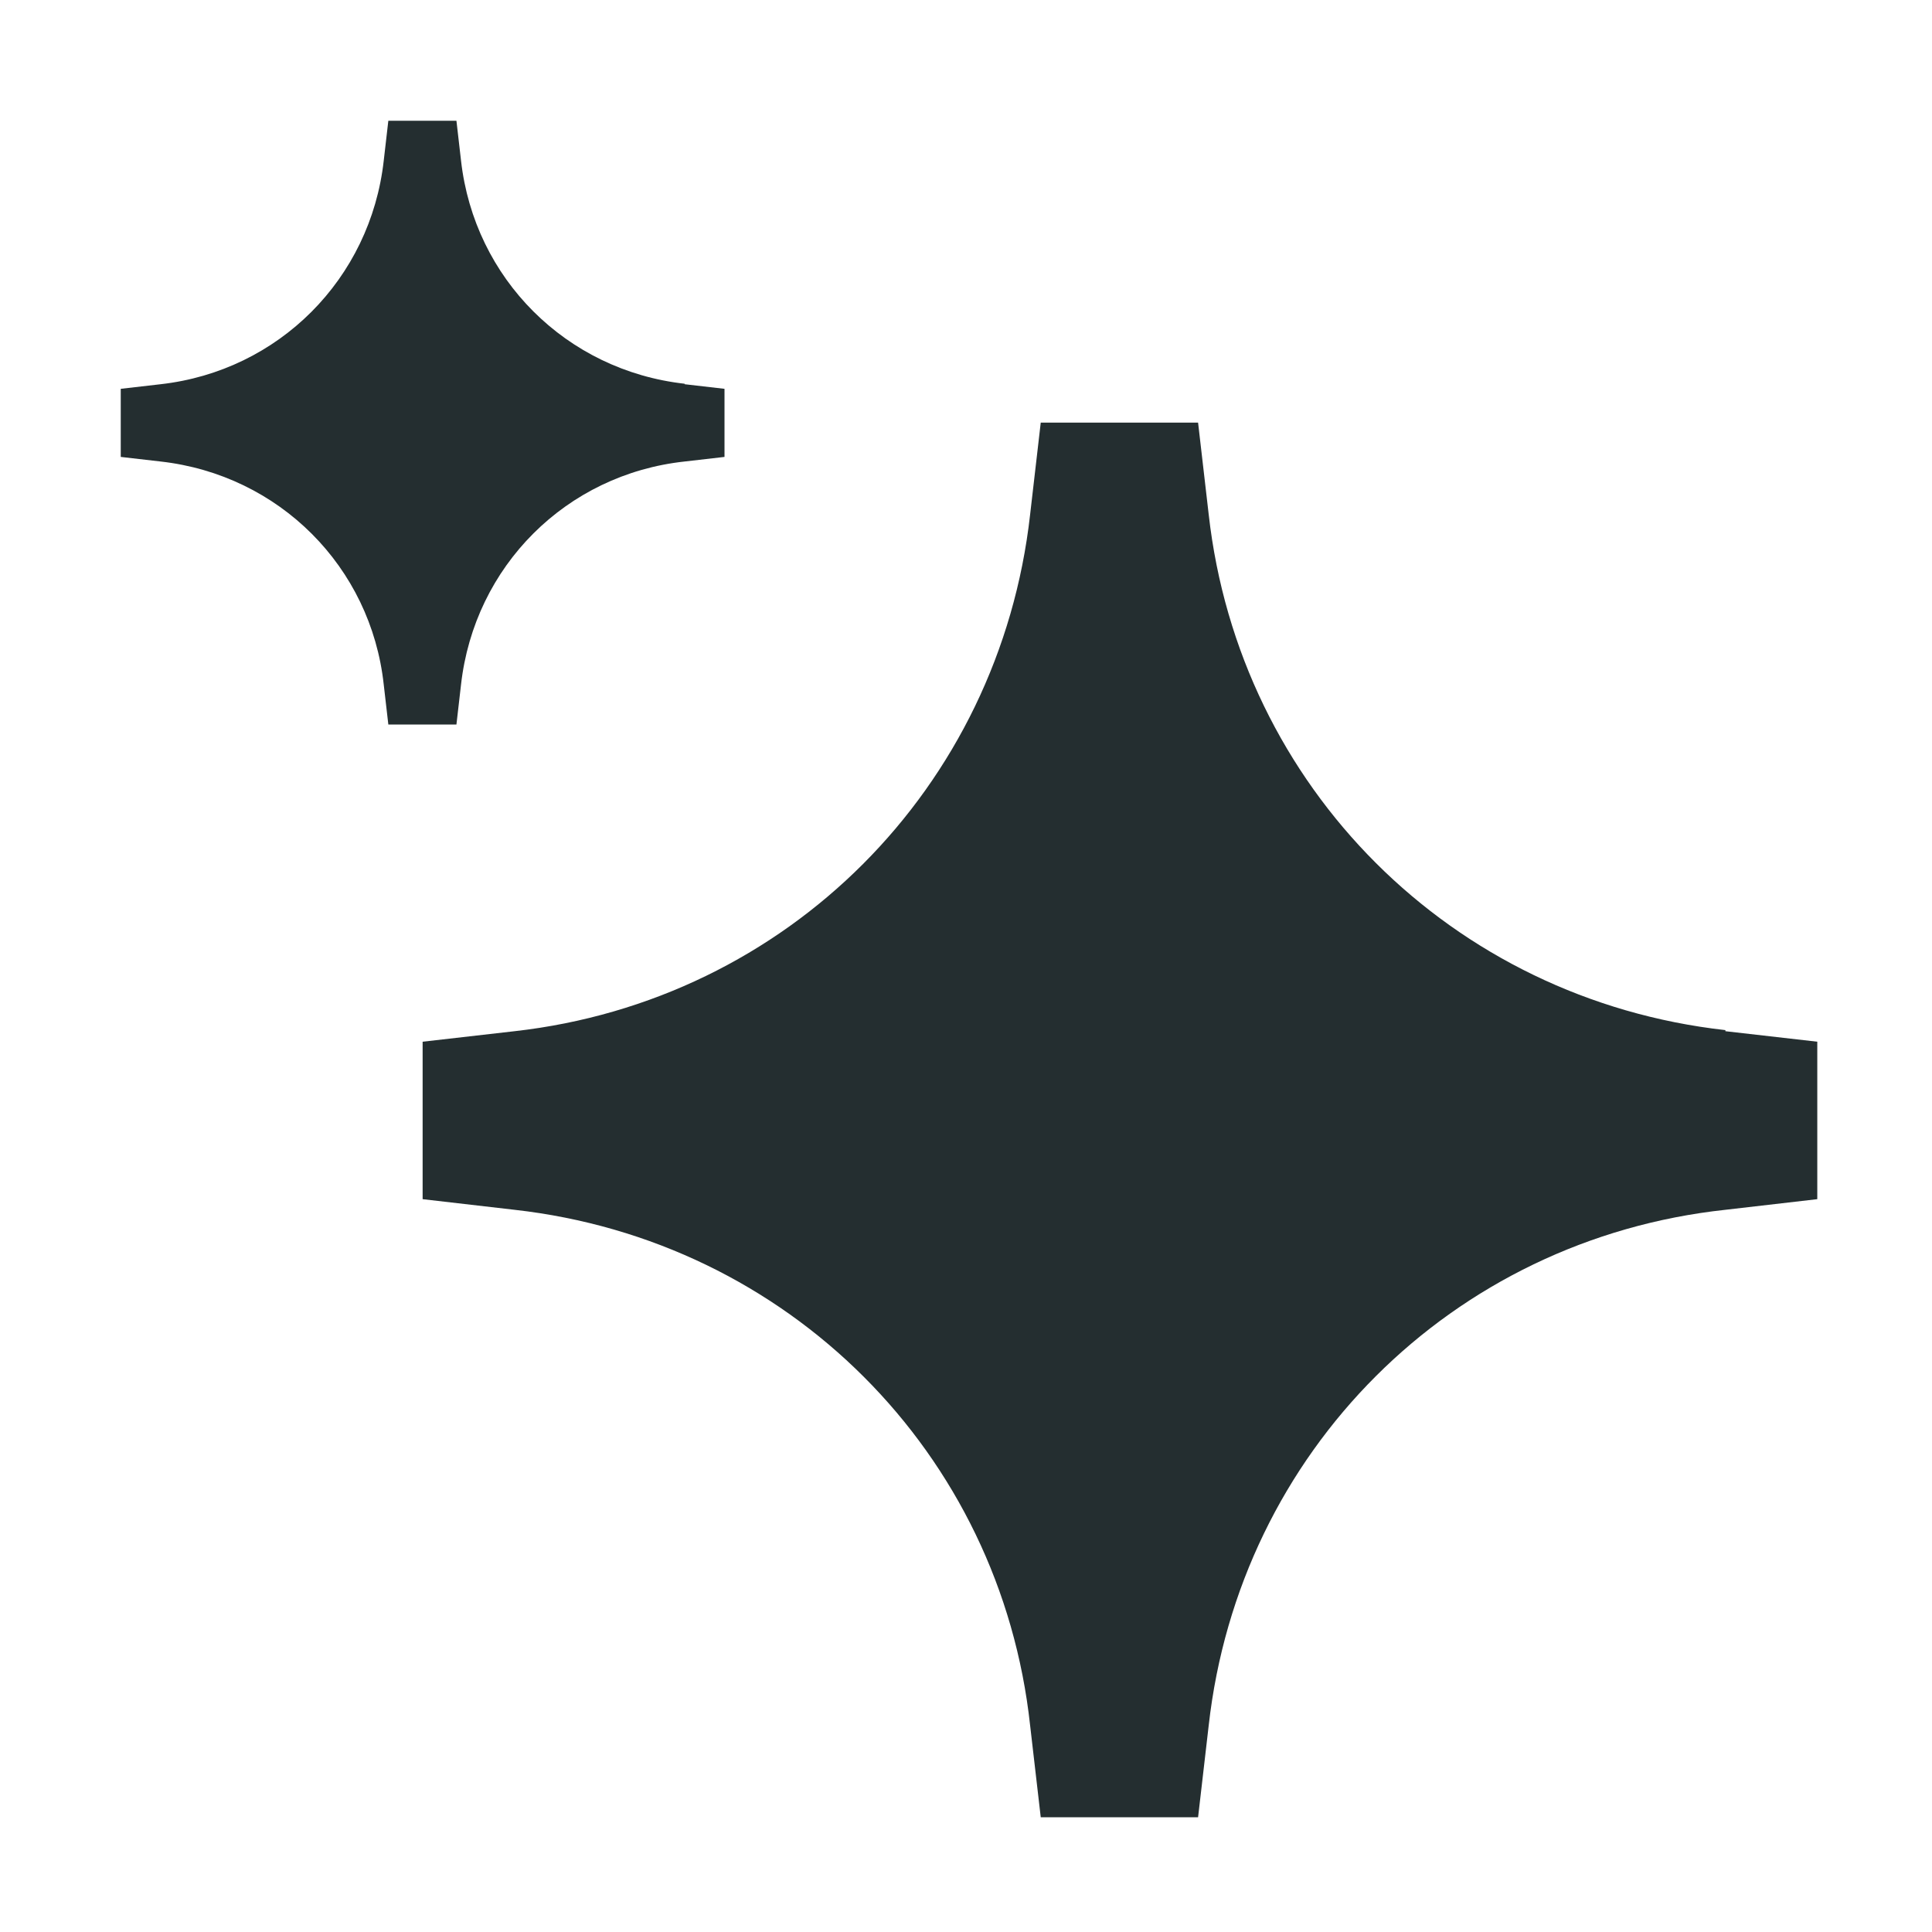
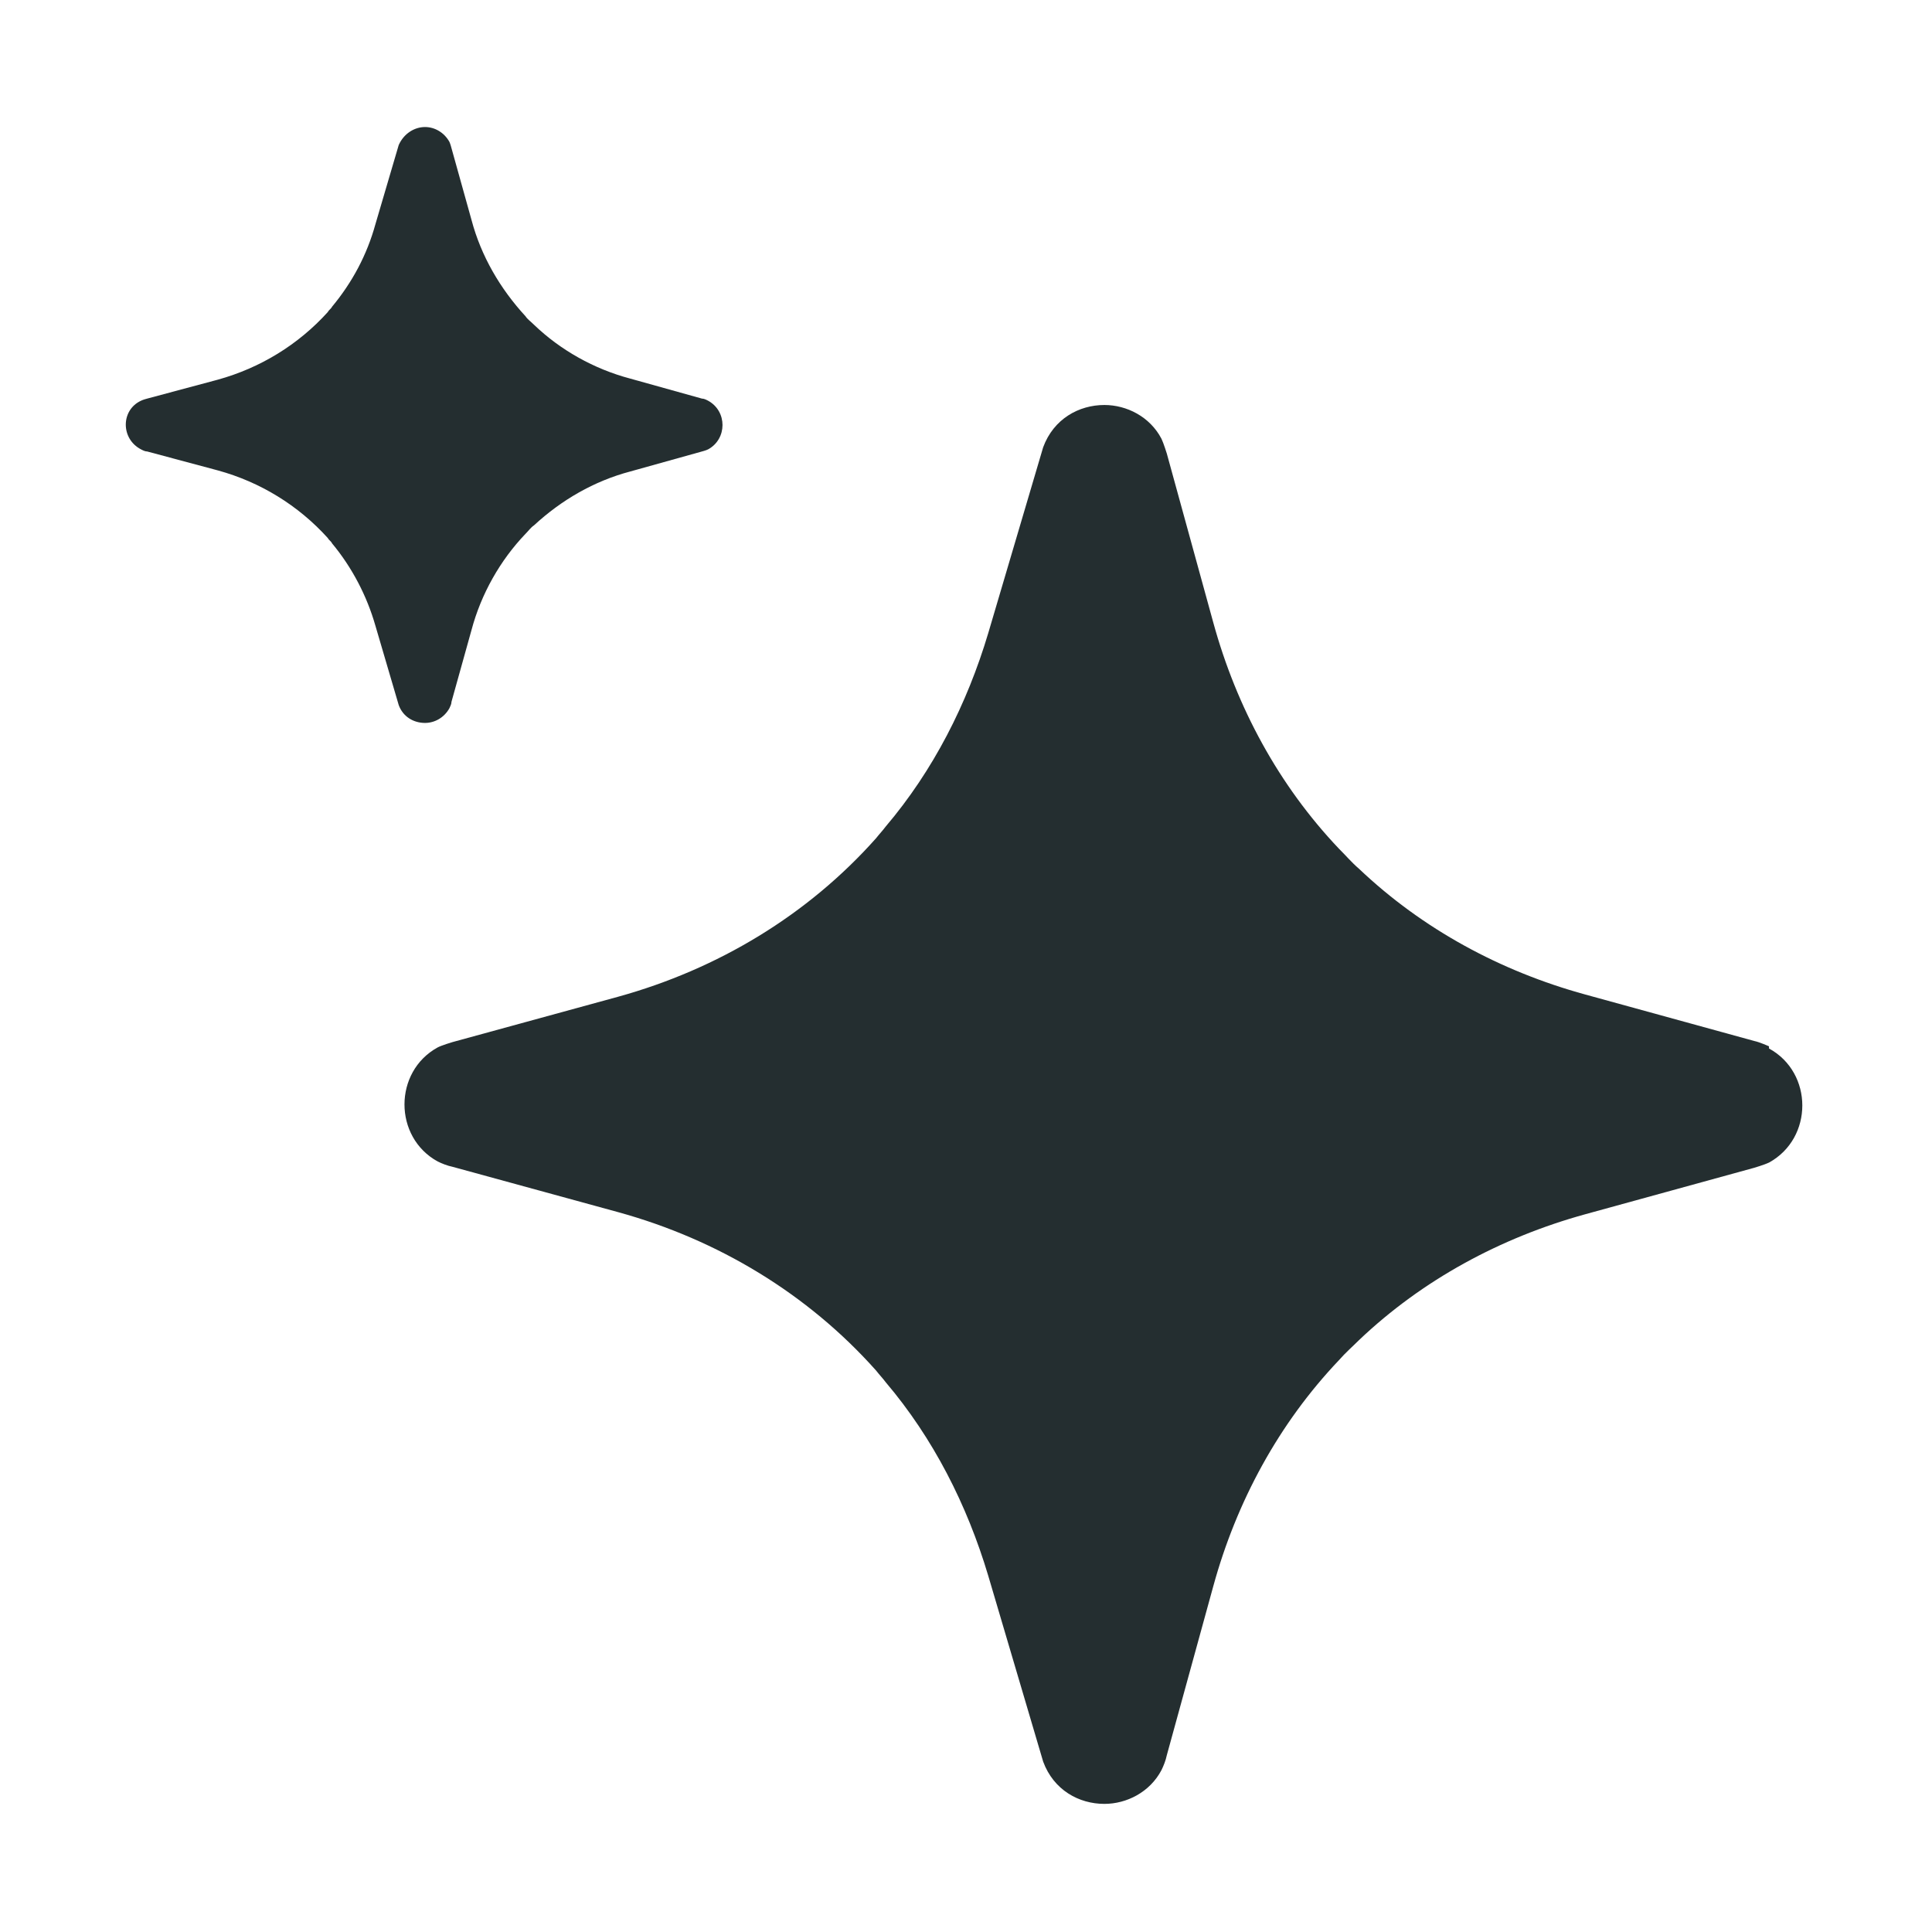
<svg xmlns="http://www.w3.org/2000/svg" width="16" height="16" viewBox="0 0 16 16" fill="none">
-   <path d="M5.67 3.178C4.689 3.068 3.928 2.307 3.818 1.33L3.78 1H3.216L3.178 1.33C3.068 2.311 2.307 3.072 1.33 3.182L1 3.22V3.784L1.33 3.822C2.311 3.932 3.072 4.693 3.178 5.67L3.216 6H3.78L3.818 5.67C3.928 4.689 4.689 3.928 5.67 3.822L6 3.784V3.22L5.67 3.182V3.178Z" fill="#242E30" />
-   <path d="M14.289 8.531C12.023 8.277 10.264 6.519 10.01 4.261L9.922 3.5H8.619L8.531 4.261C8.277 6.527 6.519 8.286 4.261 8.54L3.5 8.627V9.931L4.261 10.019C6.527 10.273 8.286 12.031 8.531 14.289L8.619 15.05H9.922L10.01 14.289C10.264 12.023 12.023 10.264 14.289 10.019L15.05 9.931V8.627L14.289 8.54V8.531Z" fill="#242E30" />
+   <path d="M14.65 8.665C14.65 8.665 14.572 8.63 14.528 8.621L13.128 8.236C12.428 8.044 11.78 7.694 11.255 7.195C11.194 7.143 11.142 7.081 11.089 7.029C10.59 6.504 10.24 5.856 10.048 5.156L9.663 3.756C9.663 3.756 9.636 3.669 9.619 3.634C9.523 3.45 9.33 3.354 9.146 3.354C8.936 3.354 8.726 3.468 8.639 3.704L8.184 5.244C8.009 5.83 7.729 6.381 7.335 6.845C7.309 6.88 7.283 6.906 7.256 6.941C6.688 7.58 5.944 8.026 5.121 8.254L3.748 8.63C3.748 8.63 3.66 8.656 3.625 8.674C3.258 8.875 3.258 9.418 3.625 9.619C3.66 9.636 3.704 9.654 3.748 9.663L5.121 10.039C5.944 10.266 6.688 10.713 7.256 11.351C7.283 11.386 7.309 11.412 7.335 11.447C7.729 11.911 8.009 12.463 8.184 13.049L8.639 14.589C8.726 14.825 8.936 14.939 9.146 14.939C9.33 14.939 9.523 14.842 9.619 14.659C9.636 14.624 9.654 14.58 9.663 14.536L10.048 13.136C10.24 12.436 10.59 11.789 11.089 11.264C11.142 11.203 11.203 11.15 11.255 11.098C11.78 10.599 12.428 10.249 13.128 10.056L14.528 9.671C14.528 9.671 14.615 9.645 14.65 9.628C15.018 9.426 15.018 8.884 14.65 8.683V8.665Z" fill="#242E30" />
+   <path d="M3.52 5.987C3.599 5.987 3.678 5.944 3.722 5.865C3.73 5.847 3.739 5.83 3.739 5.812L3.905 5.217C3.984 4.92 4.142 4.64 4.352 4.421C4.378 4.395 4.395 4.369 4.422 4.351C4.649 4.141 4.92 3.984 5.218 3.905L5.813 3.739C5.813 3.739 5.848 3.73 5.865 3.721C6.023 3.634 6.023 3.406 5.865 3.319C5.848 3.31 5.83 3.301 5.813 3.301L5.218 3.135C4.92 3.056 4.64 2.899 4.422 2.689C4.395 2.662 4.369 2.645 4.352 2.619C4.142 2.391 3.984 2.12 3.905 1.822L3.739 1.227C3.739 1.227 3.73 1.192 3.722 1.175C3.678 1.096 3.599 1.052 3.52 1.052C3.433 1.052 3.345 1.105 3.302 1.201L3.109 1.857C3.039 2.111 2.917 2.339 2.75 2.54C2.742 2.557 2.724 2.566 2.715 2.584C2.47 2.855 2.155 3.047 1.805 3.144L1.219 3.301C1.219 3.301 1.184 3.31 1.167 3.319C1 3.397 1 3.634 1.167 3.721C1.184 3.73 1.202 3.739 1.219 3.739L1.805 3.896C2.155 3.992 2.47 4.185 2.715 4.456C2.724 4.474 2.742 4.482 2.75 4.5C2.917 4.701 3.039 4.937 3.109 5.182L3.302 5.839C3.337 5.935 3.424 5.987 3.52 5.987Z" fill="#242E30" />
</svg>
